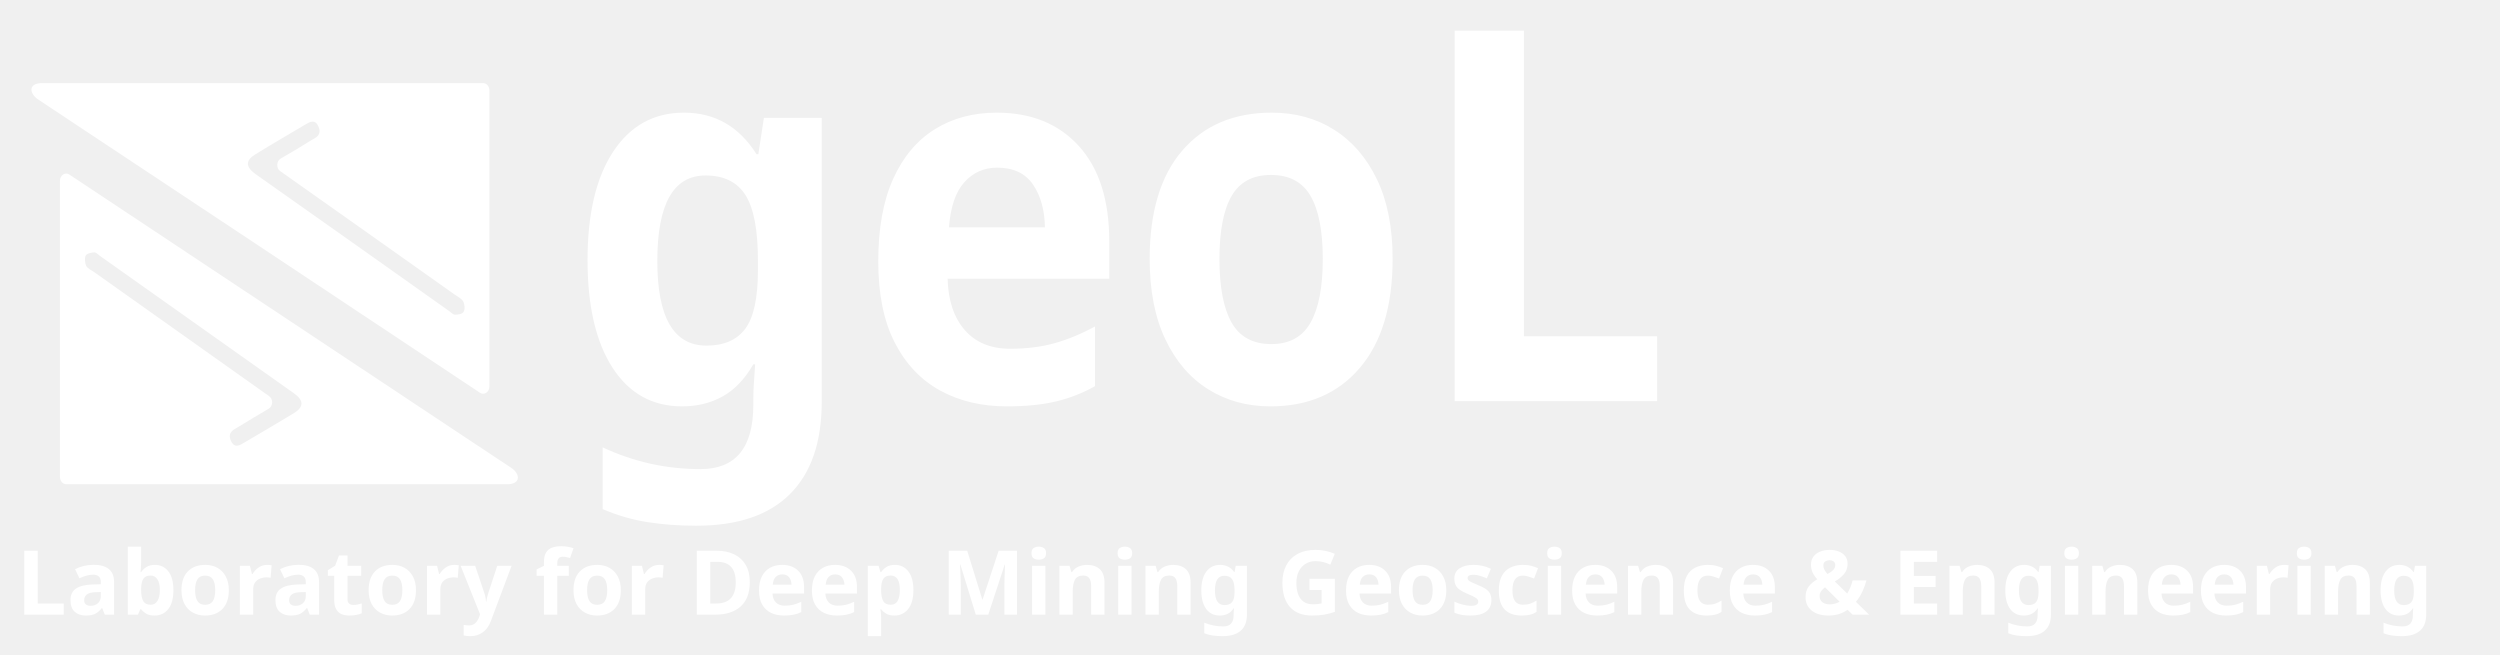
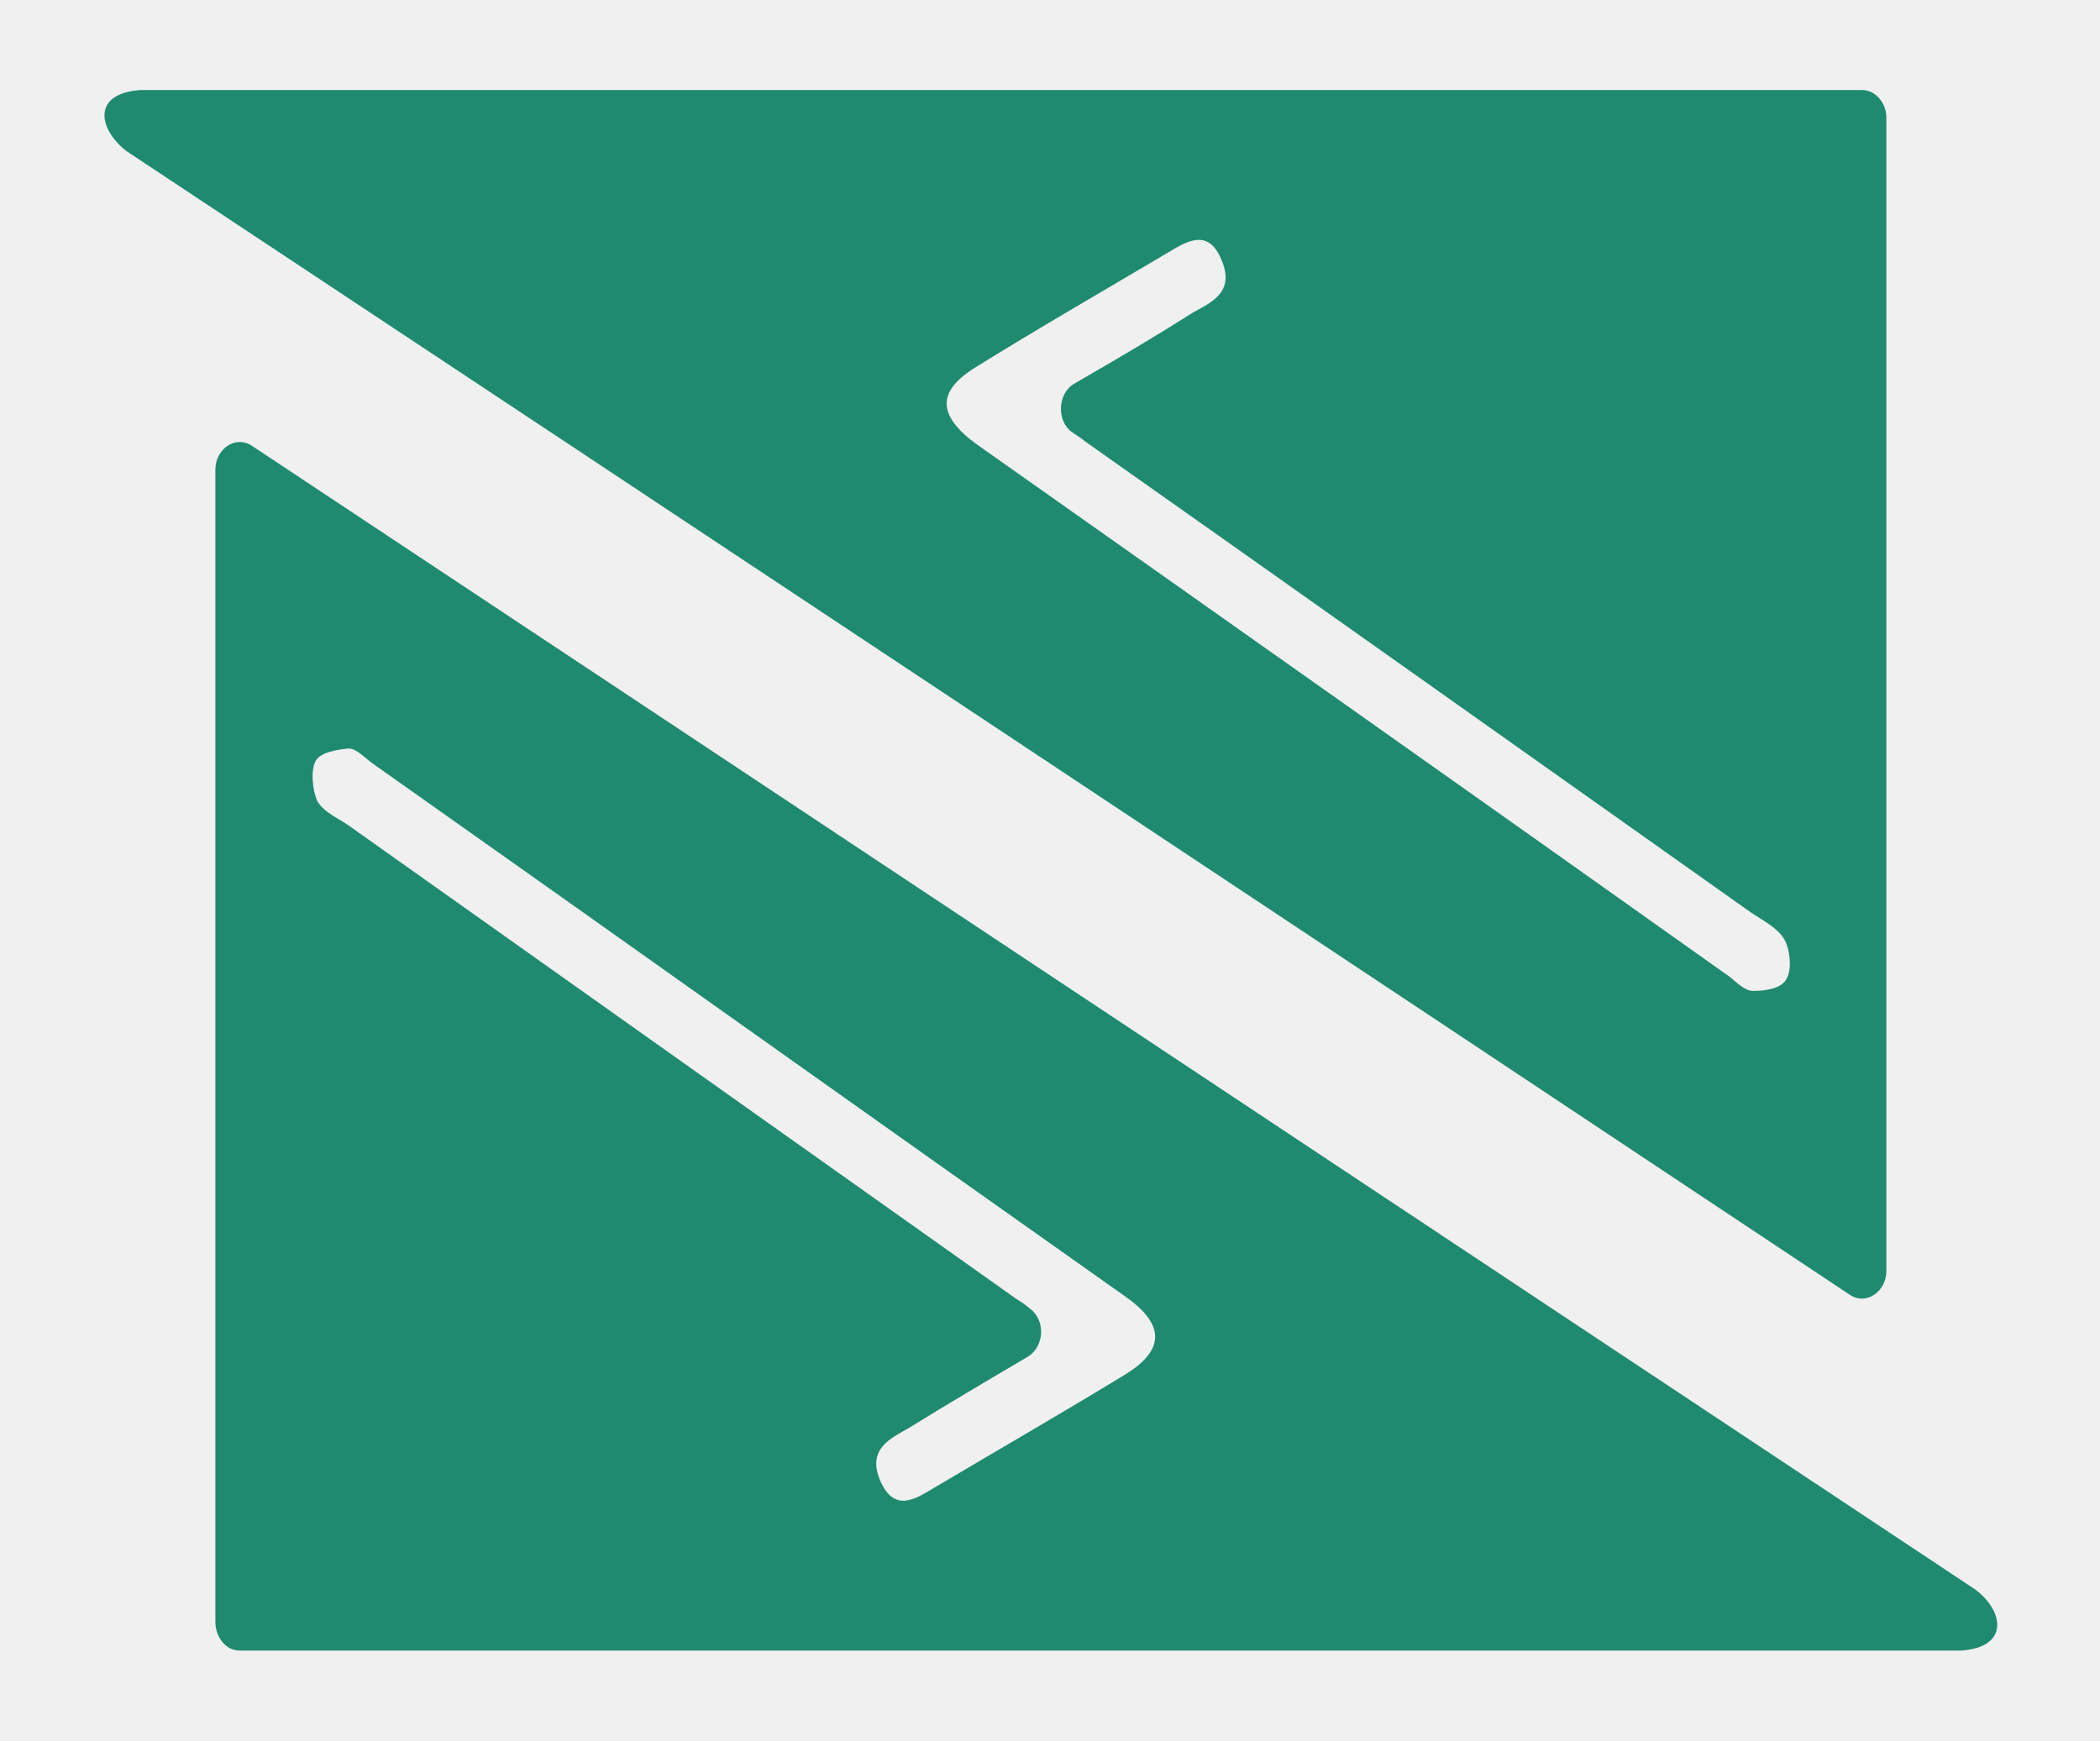
- <svg xmlns="http://www.w3.org/2000/svg" width="542mm" height="142mm" viewBox="24 14 542 142" version="1.1" id="svg750" xml:space="preserve">
+ <svg xmlns="http://www.w3.org/2000/svg" width="117mm" height="97mm" viewBox="25 27 117 97" version="1.1" id="svg750" xml:space="preserve">
  <defs id="defs747" />
  <g id="layer1" transform="translate(-36.75744,-1.917308)">
-     <path d="m 121.483,53 c -0.892,-0.641 -0.781,-2.182 0.113,-2.696 2.343,-1.348 4.52,-2.631 6.64,-3.981 1.061,-0.577 2.345,-1.153 1.564,-2.953 -0.727,-1.732 -1.898,-1.026 -2.959,-0.385 -3.572,2.119 -7.143,4.173 -10.658,6.355 -2.233,1.348 -2.233,2.698 -0.056,4.303 14.008,9.885 28.016,19.772 42.022,29.724 0.391,0.322 0.838,0.771 1.284,0.771 0.67,0 1.562,-0.13 1.842,-0.644 0.334,-0.512 0.223,-1.668 -0.113,-2.246 -0.39,-0.641 -1.171,-1.026 -1.842,-1.476 -12.333,-8.731 -24.722,-17.527 -37.109,-26.258 -0.224,-0.192 -0.447,-0.32 -0.727,-0.514 z M 69.584,33.935 h 95.93 c 0.726,0 1.341,0.705 1.341,1.54 v 64.264 c 0,1.153 -1.118,1.925 -2.009,1.348 C 132.701,79.708 100.779,58.521 68.803,37.337 67.239,36.117 66.849,34.127 69.584,33.935 Z" style="fill:#ffffff;fill-opacity:1;fill-rule:nonzero;stroke:none;stroke-width:0.499" id="path4164" />
-     <path d="m 119.126,101.828 c 0.894,0.641 0.838,2.117 -0.111,2.696 -2.289,1.348 -4.465,2.631 -6.641,3.979 -1.005,0.579 -2.343,1.156 -1.563,2.955 0.781,1.732 1.896,1.026 2.958,0.385 3.571,-2.119 7.143,-4.173 10.714,-6.355 2.176,-1.35 2.176,-2.761 0,-4.303 -14.006,-9.887 -27.958,-19.836 -41.966,-29.724 -0.447,-0.322 -0.894,-0.834 -1.339,-0.834 -0.614,0.063 -1.562,0.192 -1.842,0.706 -0.28,0.512 -0.167,1.668 0.111,2.246 0.391,0.642 1.228,0.964 1.842,1.413 12.389,8.794 24.722,17.525 37.112,26.321 0.223,0.127 0.501,0.32 0.725,0.514 z m 51.901,19.066 H 75.095 c -0.725,0 -1.338,-0.707 -1.338,-1.605 V 55.09 c 0,-1.156 1.115,-1.925 2.009,-1.348 32.145,21.314 64.121,42.565 96.042,63.75 1.563,1.156 1.953,3.21 -0.781,3.403 z" style="fill:#ffffff;fill-opacity:1;fill-rule:nonzero;stroke:none;stroke-width:0.499" id="path4166" />
-     <text xml:space="preserve" style="font-style:normal;font-variant:normal;font-weight:800;font-stretch:normal;font-size:105.833px;font-family:Montserrat;-inkscape-font-specification:'Montserrat Ultra-Bold';fill:#ffffff;fill-opacity:1;stroke:#000000;stroke-width:0;stroke-linejoin:round;stroke-dasharray:none;stroke-dashoffset:0" x="195.212" y="96.796" id="text4886" transform="scale(0.940795,1.062931)">
-       <tspan id="tspan4884" style="font-style:normal;font-variant:normal;font-weight:bold;font-stretch:normal;font-size:105.833px;font-family:Montserrat;-inkscape-font-specification:'Montserrat Bold';fill:#ffffff;fill-opacity:1;stroke-width:0;stroke-linejoin:round;stroke-dasharray:none;stroke-dashoffset:0" x="195.212" y="96.796">geoL</tspan>
-     </text>
-     <text xml:space="preserve" style="font-style:normal;font-variant:normal;font-weight:normal;font-stretch:normal;font-size:19.403px;font-family:'Myriad Pro';-inkscape-font-specification:'Myriad Pro';fill:#ffffff;fill-opacity:1;stroke:#000000;stroke-width:0;stroke-linejoin:bevel;stroke-dasharray:none;stroke-dashoffset:0" x="64.261" y="124.927" id="text7735">
-       <tspan id="tspan7733" style="font-style:normal;font-variant:normal;font-weight:600;font-stretch:semi-condensed;font-size:19.403px;font-family:'Myriad Pro';-inkscape-font-specification:'Myriad Pro Semi-Bold Semi-Condensed';fill:#ffffff;fill-opacity:1;stroke-width:0;stroke-dasharray:none" x="64.261" y="124.927" />
-       <tspan style="font-style:normal;font-variant:normal;font-weight:600;font-stretch:semi-condensed;font-size:19.403px;font-family:'Myriad Pro';-inkscape-font-specification:'Myriad Pro Semi-Bold Semi-Condensed';fill:#ffffff;fill-opacity:1;stroke-width:0;stroke-dasharray:none" x="64.261" y="149.181" id="tspan397">Laboratory for Deep Mining Geoscience &amp; Engineering</tspan>
-     </text>
+     <path d="m 121.483,53 c -0.892,-0.641 -0.781,-2.182 0.113,-2.696 2.343,-1.348 4.52,-2.631 6.64,-3.981 1.061,-0.577 2.345,-1.153 1.564,-2.953 -0.727,-1.732 -1.898,-1.026 -2.959,-0.385 -3.572,2.119 -7.143,4.173 -10.658,6.355 -2.233,1.348 -2.233,2.698 -0.056,4.303 14.008,9.885 28.016,19.772 42.022,29.724 0.391,0.322 0.838,0.771 1.284,0.771 0.67,0 1.562,-0.13 1.842,-0.644 0.334,-0.512 0.223,-1.668 -0.113,-2.246 -0.39,-0.641 -1.171,-1.026 -1.842,-1.476 -12.333,-8.731 -24.722,-17.527 -37.109,-26.258 -0.224,-0.192 -0.447,-0.32 -0.727,-0.514 z M 69.584,33.935 h 95.93 c 0.726,0 1.341,0.705 1.341,1.54 v 64.264 c 0,1.153 -1.118,1.925 -2.009,1.348 C 132.701,79.708 100.779,58.521 68.803,37.337 67.239,36.117 66.849,34.127 69.584,33.935 Z" style="fill:#1F8A70;fill-opacity:1;fill-rule:nonzero;stroke:none;stroke-width:0.499" id="path4164" />
+     <path d="m 119.126,101.828 c 0.894,0.641 0.838,2.117 -0.111,2.696 -2.289,1.348 -4.465,2.631 -6.641,3.979 -1.005,0.579 -2.343,1.156 -1.563,2.955 0.781,1.732 1.896,1.026 2.958,0.385 3.571,-2.119 7.143,-4.173 10.714,-6.355 2.176,-1.35 2.176,-2.761 0,-4.303 -14.006,-9.887 -27.958,-19.836 -41.966,-29.724 -0.447,-0.322 -0.894,-0.834 -1.339,-0.834 -0.614,0.063 -1.562,0.192 -1.842,0.706 -0.28,0.512 -0.167,1.668 0.111,2.246 0.391,0.642 1.228,0.964 1.842,1.413 12.389,8.794 24.722,17.525 37.112,26.321 0.223,0.127 0.501,0.32 0.725,0.514 z m 51.901,19.066 H 75.095 c -0.725,0 -1.338,-0.707 -1.338,-1.605 V 55.09 c 0,-1.156 1.115,-1.925 2.009,-1.348 32.145,21.314 64.121,42.565 96.042,63.75 1.563,1.156 1.953,3.21 -0.781,3.403 z" style="fill:#1F8A70;fill-opacity:1;fill-rule:nonzero;stroke:none;stroke-width:0.499" id="path4166" />
  </g>
</svg>
